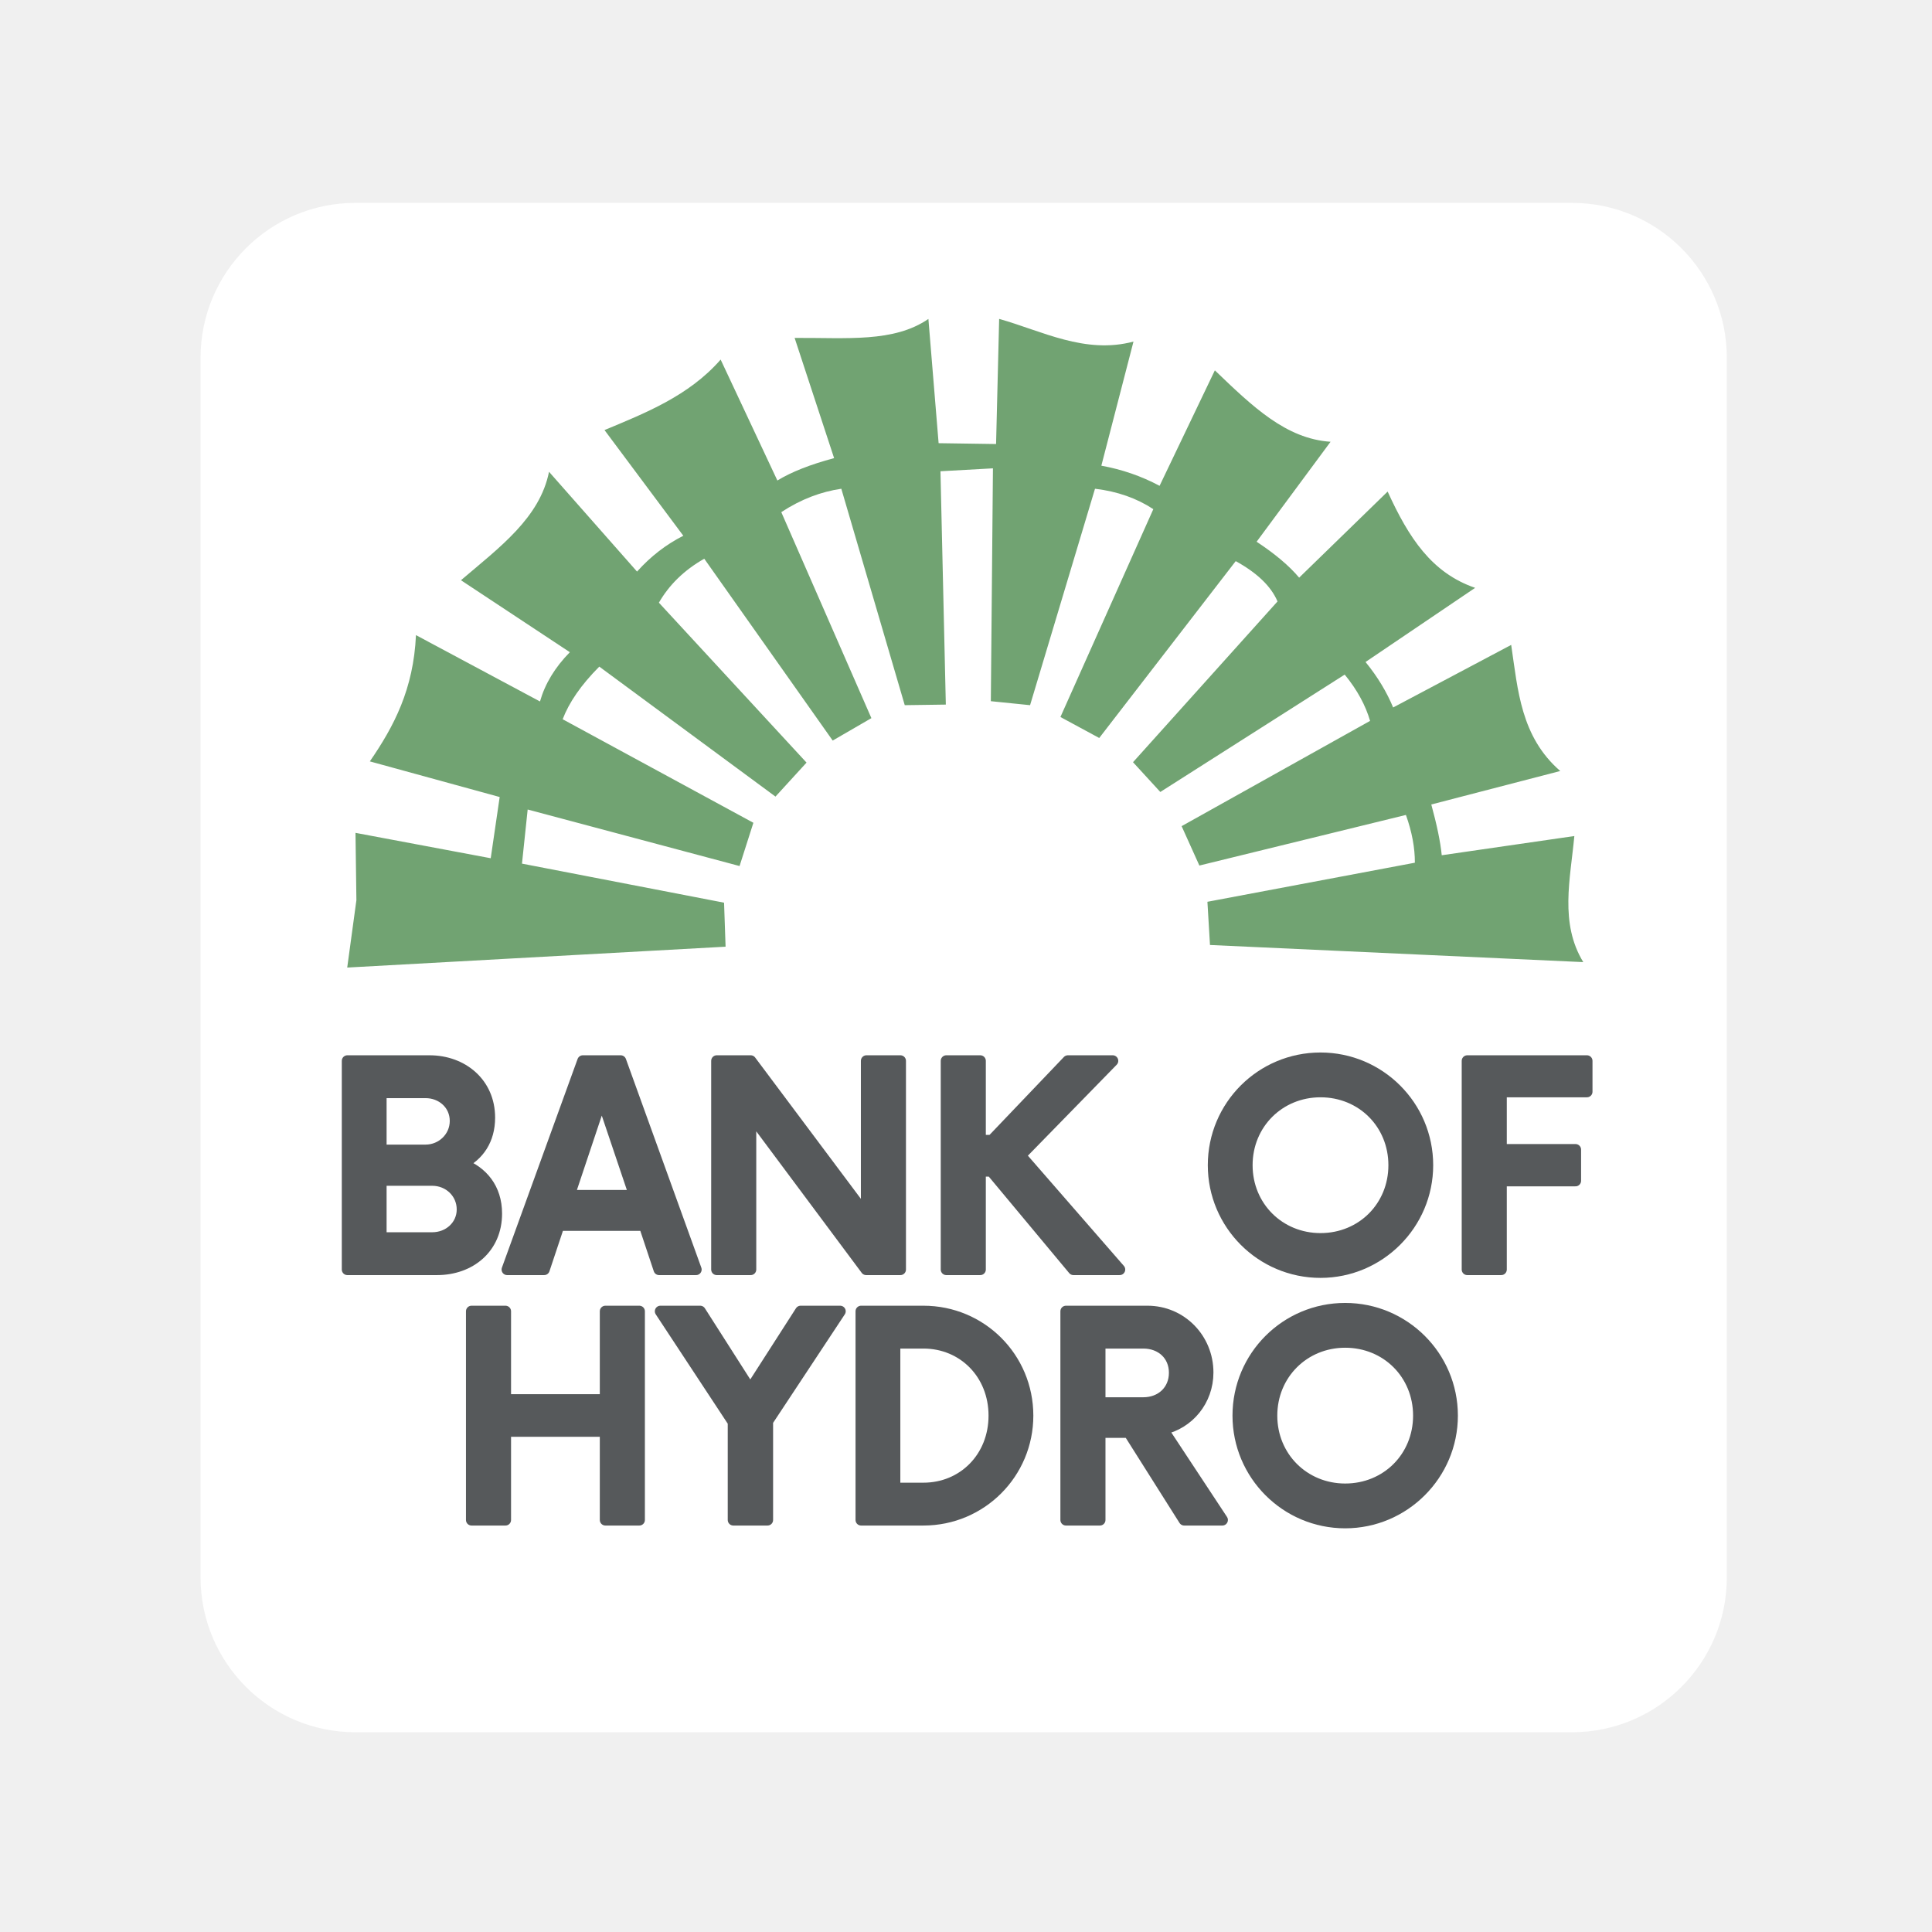
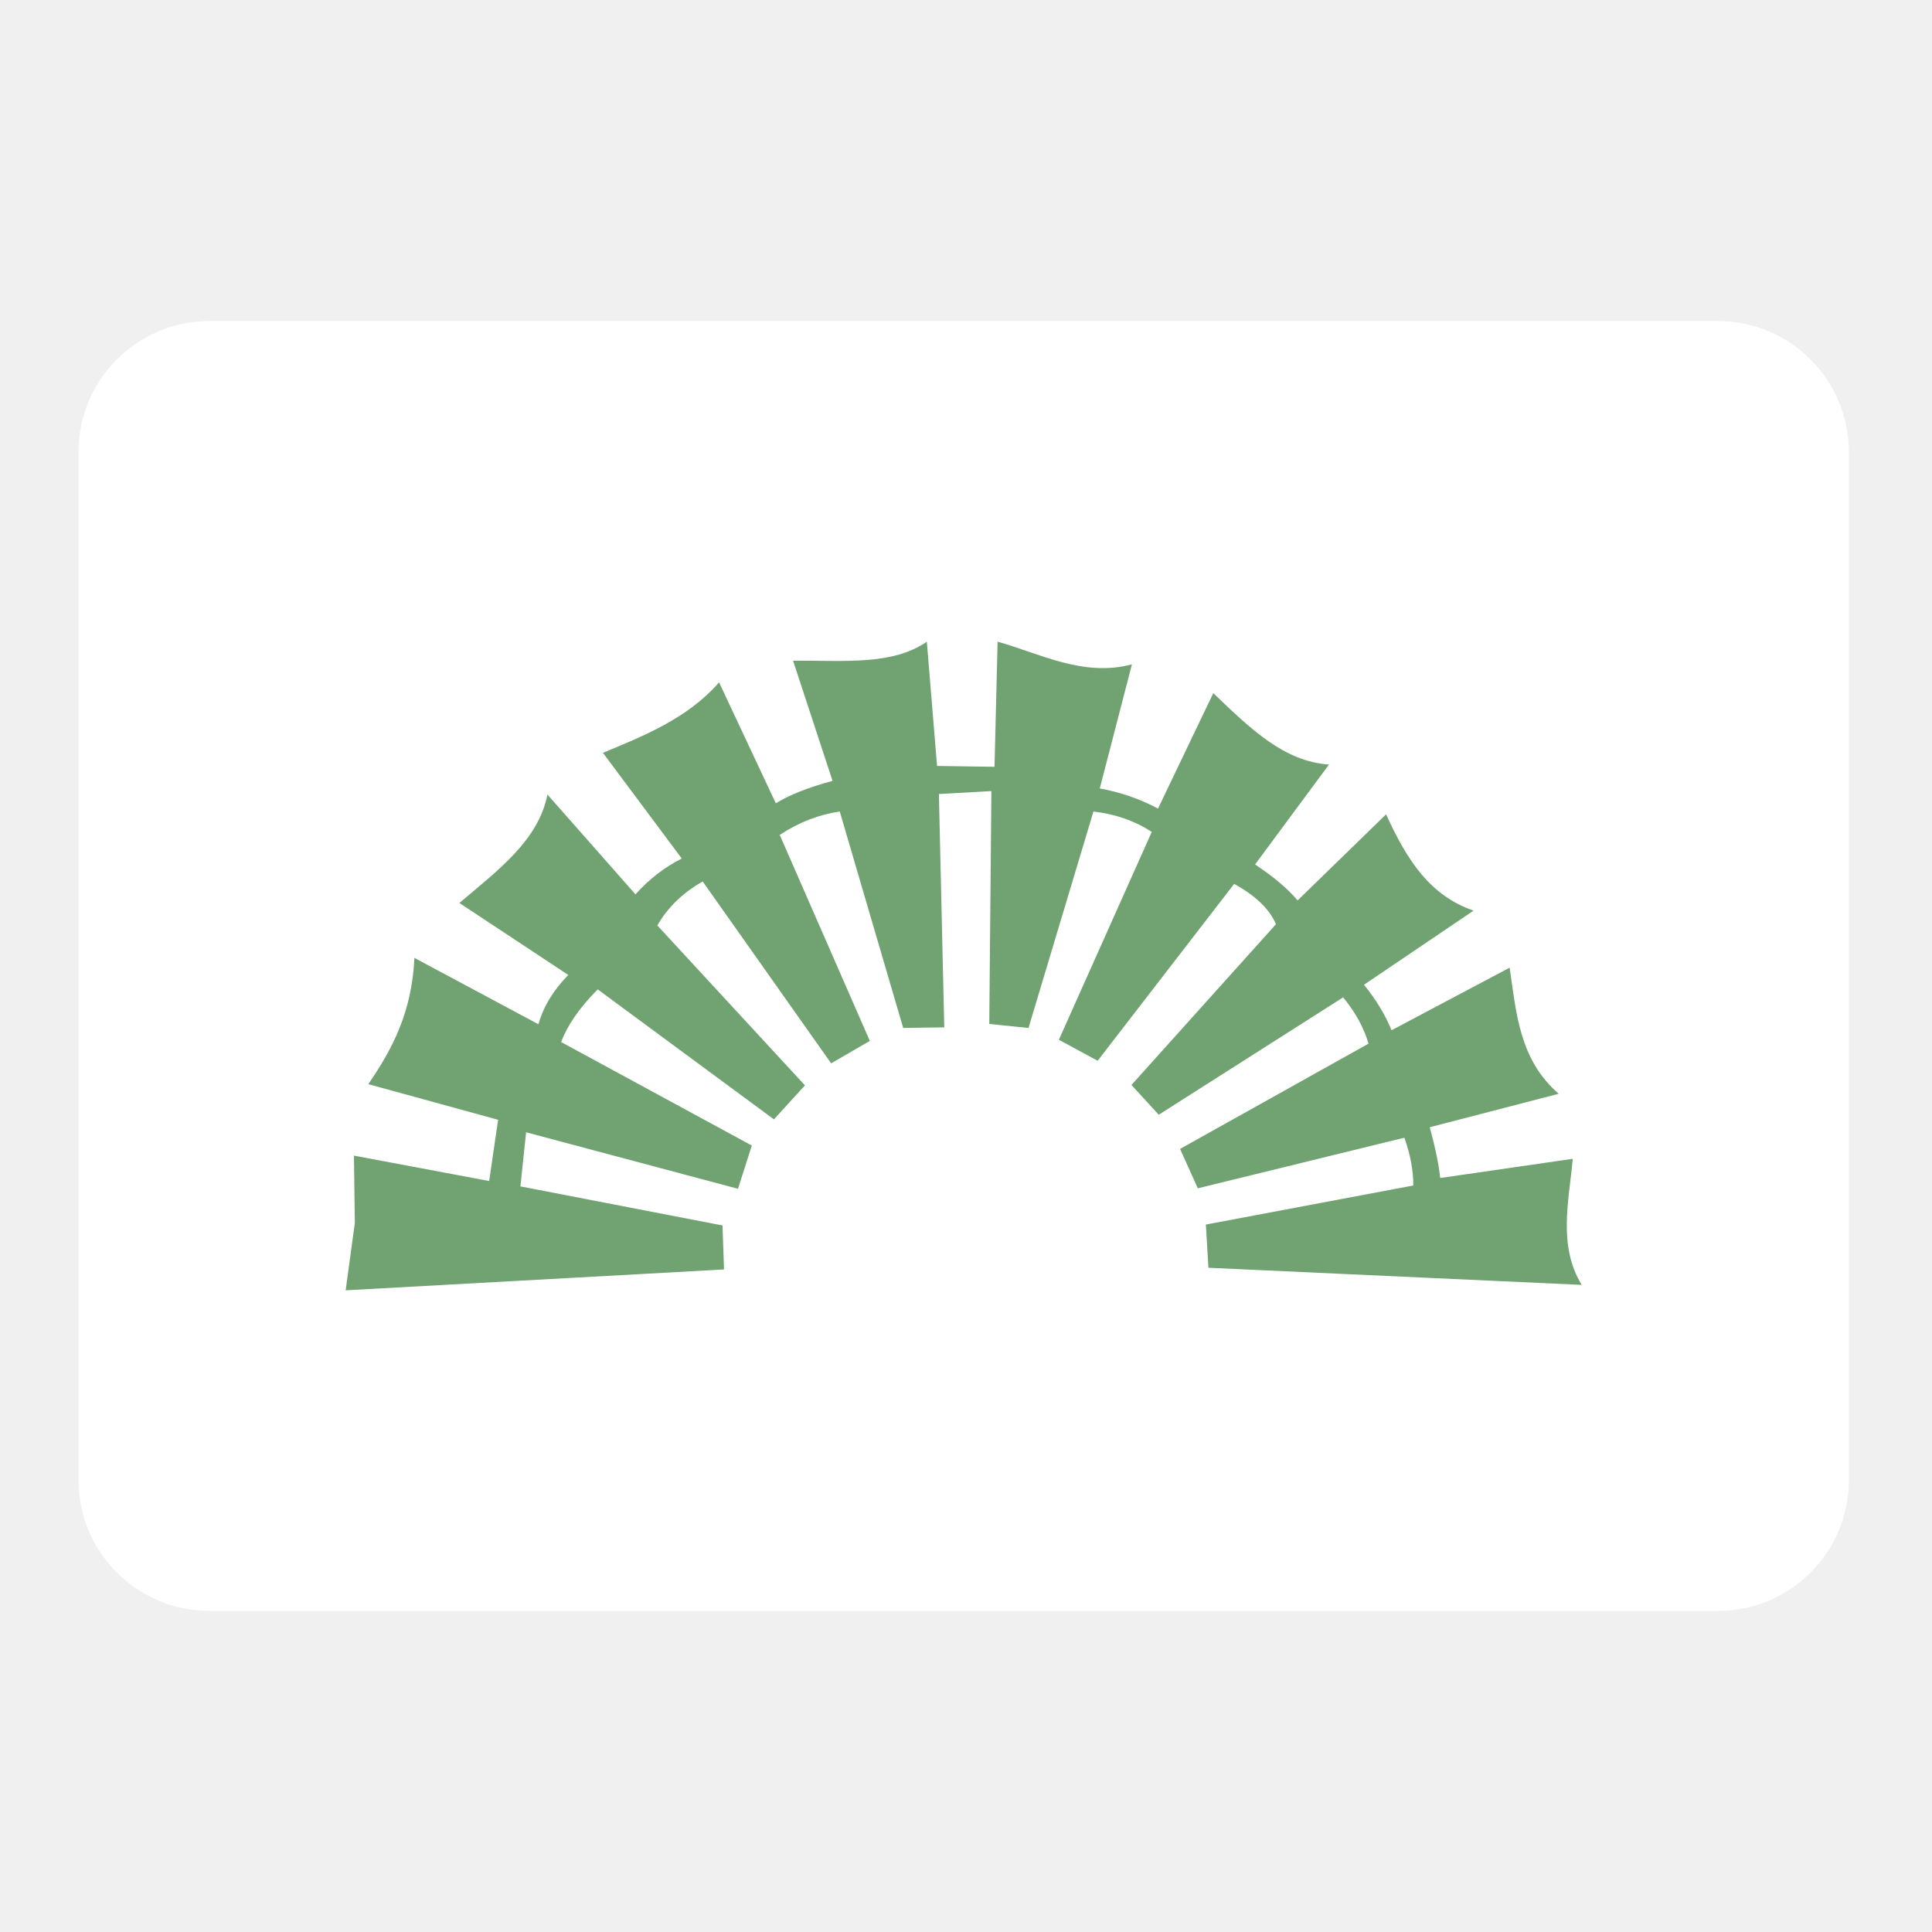
<svg xmlns="http://www.w3.org/2000/svg" width="100%" height="100%" viewBox="0 0 192 192" version="1.1" xml:space="preserve" style="fill-rule:evenodd;clip-rule:evenodd;stroke-linejoin:round;stroke-miterlimit:2;">
  <g id="bank_of_hydro" transform="matrix(1,0,0,1,225.0337,0)">
-     <rect x="-225.034" y="0" width="191.85" height="192" style="fill:none;" />
-     <g transform="matrix(1,0,0,1,-225.0337,0)">
-       <path d="M171.609,35.549L171.609,156.761C171.609,165.254 164.714,172.149 156.221,172.149L35.319,172.149C26.827,172.149 19.932,165.254 19.932,156.761L19.932,35.549C19.932,27.056 26.827,20.162 35.319,20.162L156.221,20.162C164.714,20.162 171.609,27.056 171.609,35.549Z" style="fill:white;" />
+     <rect x="-225.034" y="0" width="192" height="192" style="fill:none;" />
+     <g transform="matrix(1.159946,0,0,0.843363,-240.3518,14.90633)">
+       <path d="M171.609,35.581L171.609,156.73C171.609,165.24 166.585,172.149 160.398,172.149L31.142,172.149C24.955,172.149 19.932,165.24 19.932,156.73L19.932,35.581C19.932,27.071 24.955,20.162 31.142,20.162L160.398,20.162C166.585,20.162 171.609,27.071 171.609,35.581Z" style="fill:white;" />
    </g>
-     <g transform="matrix(1.543417,0,0,1.543417,-362.8675,-64.6628)">
-       <g transform="matrix(17.91667,0,0,17.91667,110.1834,123.6401)">
-         <path d="M0.494,-0.38C0.555,-0.41 0.594,-0.466 0.594,-0.546C0.594,-0.67 0.497,-0.75 0.378,-0.75L0.083,-0.75L0.083,-0L0.405,-0C0.524,-0 0.619,-0.077 0.619,-0.201C0.619,-0.292 0.568,-0.352 0.494,-0.38ZM0.471,-0.534C0.471,-0.475 0.422,-0.429 0.364,-0.429L0.204,-0.429L0.204,-0.636L0.364,-0.636C0.422,-0.636 0.471,-0.594 0.471,-0.534ZM0.388,-0.114L0.204,-0.114L0.204,-0.321L0.388,-0.321C0.448,-0.321 0.496,-0.275 0.496,-0.216C0.496,-0.158 0.448,-0.114 0.388,-0.114Z" style="fill:rgb(86,89,91);fill-rule:nonzero;stroke:rgb(86,89,91);stroke-width:0.04px;" />
-       </g>
-       <g transform="matrix(17.91667,0,0,17.91667,122.1204,123.6401)">
-         <path d="M0.537,-0L0.67,-0L0.399,-0.75L0.263,-0.75L-0.009,-0L0.124,-0L0.177,-0.159L0.484,-0.159L0.537,-0ZM0.214,-0.266L0.331,-0.616L0.449,-0.266L0.214,-0.266Z" style="fill:rgb(86,89,91);fill-rule:nonzero;stroke:rgb(86,89,91);stroke-width:0.04px;" />
-       </g>
-       <g transform="matrix(17.91667,0,0,17.91667,133.9678,123.6401)">
-         <path d="M0.621,-0.75L0.621,-0.194L0.205,-0.75L0.083,-0.75L0.083,-0L0.205,-0L0.205,-0.557L0.62,-0L0.743,-0L0.743,-0.75L0.621,-0.75Z" style="fill:rgb(86,89,91);fill-rule:nonzero;stroke:rgb(86,89,91);stroke-width:0.04px;" />
-       </g>
-       <g transform="matrix(17.91667,0,0,17.91667,148.749,123.6401)">
-         <path d="M0.54,-0L0.706,-0L0.349,-0.41L0.681,-0.75L0.52,-0.75L0.247,-0.464L0.205,-0.464L0.205,-0.75L0.083,-0.75L0.083,-0L0.205,-0L0.205,-0.354L0.245,-0.354L0.54,-0Z" style="fill:rgb(86,89,91);fill-rule:nonzero;stroke:rgb(86,89,91);stroke-width:0.04px;" />
-       </g>
-       <g transform="matrix(17.91667,0,0,17.91667,166.4641,123.6401)">
-         <path d="M0.439,0.01C0.651,0.01 0.824,-0.163 0.824,-0.375C0.824,-0.588 0.651,-0.76 0.439,-0.76C0.226,-0.76 0.054,-0.588 0.054,-0.375C0.054,-0.163 0.226,0.01 0.439,0.01ZM0.439,-0.111C0.291,-0.111 0.175,-0.226 0.175,-0.375C0.175,-0.524 0.291,-0.639 0.439,-0.639C0.588,-0.639 0.703,-0.524 0.703,-0.375C0.703,-0.226 0.588,-0.111 0.439,-0.111Z" style="fill:rgb(86,89,91);fill-rule:nonzero;stroke:rgb(86,89,91);stroke-width:0.04px;" />
-       </g>
-       <g transform="matrix(17.91667,0,0,17.91667,182.186,123.6401)">
-         <path d="M0.519,-0.639L0.519,-0.75L0.089,-0.75L0.089,-0L0.211,-0L0.211,-0.319L0.478,-0.319L0.478,-0.431L0.211,-0.431L0.211,-0.639L0.519,-0.639Z" style="fill:rgb(86,89,91);fill-rule:nonzero;stroke:rgb(86,89,91);stroke-width:0.04px;" />
-       </g>
-       <g transform="matrix(17.91667,0,0,17.91667,118.1787,139.7651)">
-         <path d="M0.564,-0.75L0.564,-0.432L0.205,-0.432L0.205,-0.75L0.083,-0.75L0.083,-0L0.205,-0L0.205,-0.319L0.564,-0.319L0.564,-0L0.686,-0L0.686,-0.75L0.564,-0.75Z" style="fill:rgb(86,89,91);fill-rule:nonzero;stroke:rgb(86,89,91);stroke-width:0.04px;" />
-       </g>
-       <g transform="matrix(17.91667,0,0,17.91667,131.9522,139.7651)">
-         <path d="M0.639,-0.75L0.497,-0.75L0.316,-0.468L0.136,-0.75L-0.007,-0.75L0.255,-0.352L0.255,-0L0.378,-0L0.378,-0.355L0.639,-0.75Z" style="fill:rgb(86,89,91);fill-rule:nonzero;stroke:rgb(86,89,91);stroke-width:0.04px;" />
-       </g>
-       <g transform="matrix(17.91667,0,0,17.91667,143.2621,139.7651)">
-         <path d="M0.083,-0L0.307,-0C0.515,-0 0.682,-0.168 0.682,-0.375C0.682,-0.583 0.515,-0.75 0.307,-0.75L0.083,-0.75L0.083,-0ZM0.204,-0.114L0.204,-0.636L0.307,-0.636C0.45,-0.636 0.561,-0.525 0.561,-0.375C0.561,-0.225 0.45,-0.114 0.307,-0.114L0.204,-0.114Z" style="fill:rgb(86,89,91);fill-rule:nonzero;stroke:rgb(86,89,91);stroke-width:0.04px;" />
-       </g>
-       <g transform="matrix(17.91667,0,0,17.91667,156.4532,139.7651)">
-         <path d="M0.43,-0.326C0.524,-0.346 0.593,-0.429 0.593,-0.53C0.593,-0.652 0.497,-0.75 0.376,-0.75L0.083,-0.75L0.083,-0L0.205,-0L0.205,-0.315L0.309,-0.315L0.508,-0L0.645,-0L0.43,-0.326ZM0.205,-0.421L0.205,-0.636L0.361,-0.636C0.425,-0.636 0.473,-0.593 0.473,-0.529C0.473,-0.465 0.425,-0.421 0.361,-0.421L0.205,-0.421Z" style="fill:rgb(86,89,91);fill-rule:nonzero;stroke:rgb(86,89,91);stroke-width:0.04px;" />
-       </g>
-       <g transform="matrix(17.91667,0,0,17.91667,168.0542,139.7651)">
-         <path d="M0.439,0.01C0.651,0.01 0.824,-0.163 0.824,-0.375C0.824,-0.588 0.651,-0.76 0.439,-0.76C0.226,-0.76 0.054,-0.588 0.054,-0.375C0.054,-0.163 0.226,0.01 0.439,0.01ZM0.439,-0.111C0.291,-0.111 0.175,-0.226 0.175,-0.375C0.175,-0.524 0.291,-0.639 0.439,-0.639C0.588,-0.639 0.703,-0.524 0.703,-0.375C0.703,-0.226 0.588,-0.111 0.439,-0.111Z" style="fill:rgb(86,89,91);fill-rule:nonzero;stroke:rgb(86,89,91);stroke-width:0.04px;" />
-       </g>
-     </g>
-     <g transform="matrix(0.100197,0,0,0.100197,-350.9054,-75.20829)">
+     <g transform="matrix(0.100197,0,0,0.100197,-351.0605,-43.13197)">
      <path d="M1600.627,1710.262L1975.894,1689.567L1974.394,1645.914L1773.961,1607.175L1779.606,1553.497L1989.768,1609.569L2003.474,1566.666L1814.312,1463.979C1820.563,1447.556 1832.256,1430.226 1850.637,1411.781L2025.382,1540.687L2056.194,1506.982L1909.753,1348.362C1919.835,1330.88 1934.565,1316.187 1954.755,1304.771L2082.138,1485.124L2120.522,1462.875L2031.155,1258.566C2050.999,1245.545 2070.843,1238.271 2090.687,1235.359L2153.6,1450.015L2194.345,1449.441L2189.02,1218.006L2241.079,1215.114L2238.985,1446.067L2277.903,1450.022L2342.305,1235.359C2364.668,1237.998 2383.85,1244.878 2400.148,1255.604L2308.011,1461.755L2346.5,1482.569L2481.869,1307.154C2502.565,1318.517 2516.787,1331.729 2523.331,1347.135L2380.01,1506.586L2407.074,1536.108L2589.966,1419.694C2602.507,1434.995 2610.686,1450.297 2615.14,1465.598L2428.215,1570.008L2445.826,1609.077L2650.678,1558.888C2656.687,1575.699 2659.619,1591.484 2659.563,1606.273L2453.798,1645.025L2456.35,1687.874L2826.584,1704.862C2802.969,1666.115 2813.743,1622.604 2817.729,1579.814L2686.217,1598.869C2684.872,1585.252 2681.24,1568.205 2675.852,1548.522L2803.748,1515.321C2764.582,1481.242 2761.777,1435.259 2755.089,1390.236L2638.003,1452.307C2631.793,1437.27 2622.901,1422.233 2610.626,1407.196L2719.343,1333.65C2676.296,1318.834 2653.585,1284.27 2632.556,1238.162L2544.784,1323.549C2534.861,1311.668 2520.61,1299.786 2502.6,1287.904L2575.94,1188.766C2531.603,1185.805 2498.612,1153.85 2461.175,1117.929L2406.349,1232.463C2388.127,1222.719 2368.841,1216.169 2348.598,1212.49L2380.476,1089.396C2332.328,1102.214 2289.679,1078.828 2247.243,1066.902L2244.185,1191.001L2187.192,1190.172L2177.06,1066.951C2142.535,1090.533 2096.46,1085.452 2044.375,1085.762L2083.537,1204.98C2059.689,1211.365 2041.007,1218.784 2027.267,1227.192L1970.998,1107.248C1939.482,1143.467 1895.225,1160.685 1855.812,1177.161L1933.978,1281.981C1916.635,1290.765 1901.373,1302.67 1888.074,1317.52L1800.782,1218.54C1791.634,1264.249 1751.859,1293.353 1713.442,1326.096L1821.438,1397.482C1806.437,1412.745 1796.715,1429.063 1791.822,1446.348L1668.811,1380.542C1666.384,1434.142 1647.037,1470.974 1623.058,1505.775L1751.841,1541.118L1742.957,1601.831L1608.834,1576.657L1609.732,1643.436L1600.627,1710.262Z" style="fill:rgb(113,163,114);" />
    </g>
  </g>
</svg>
